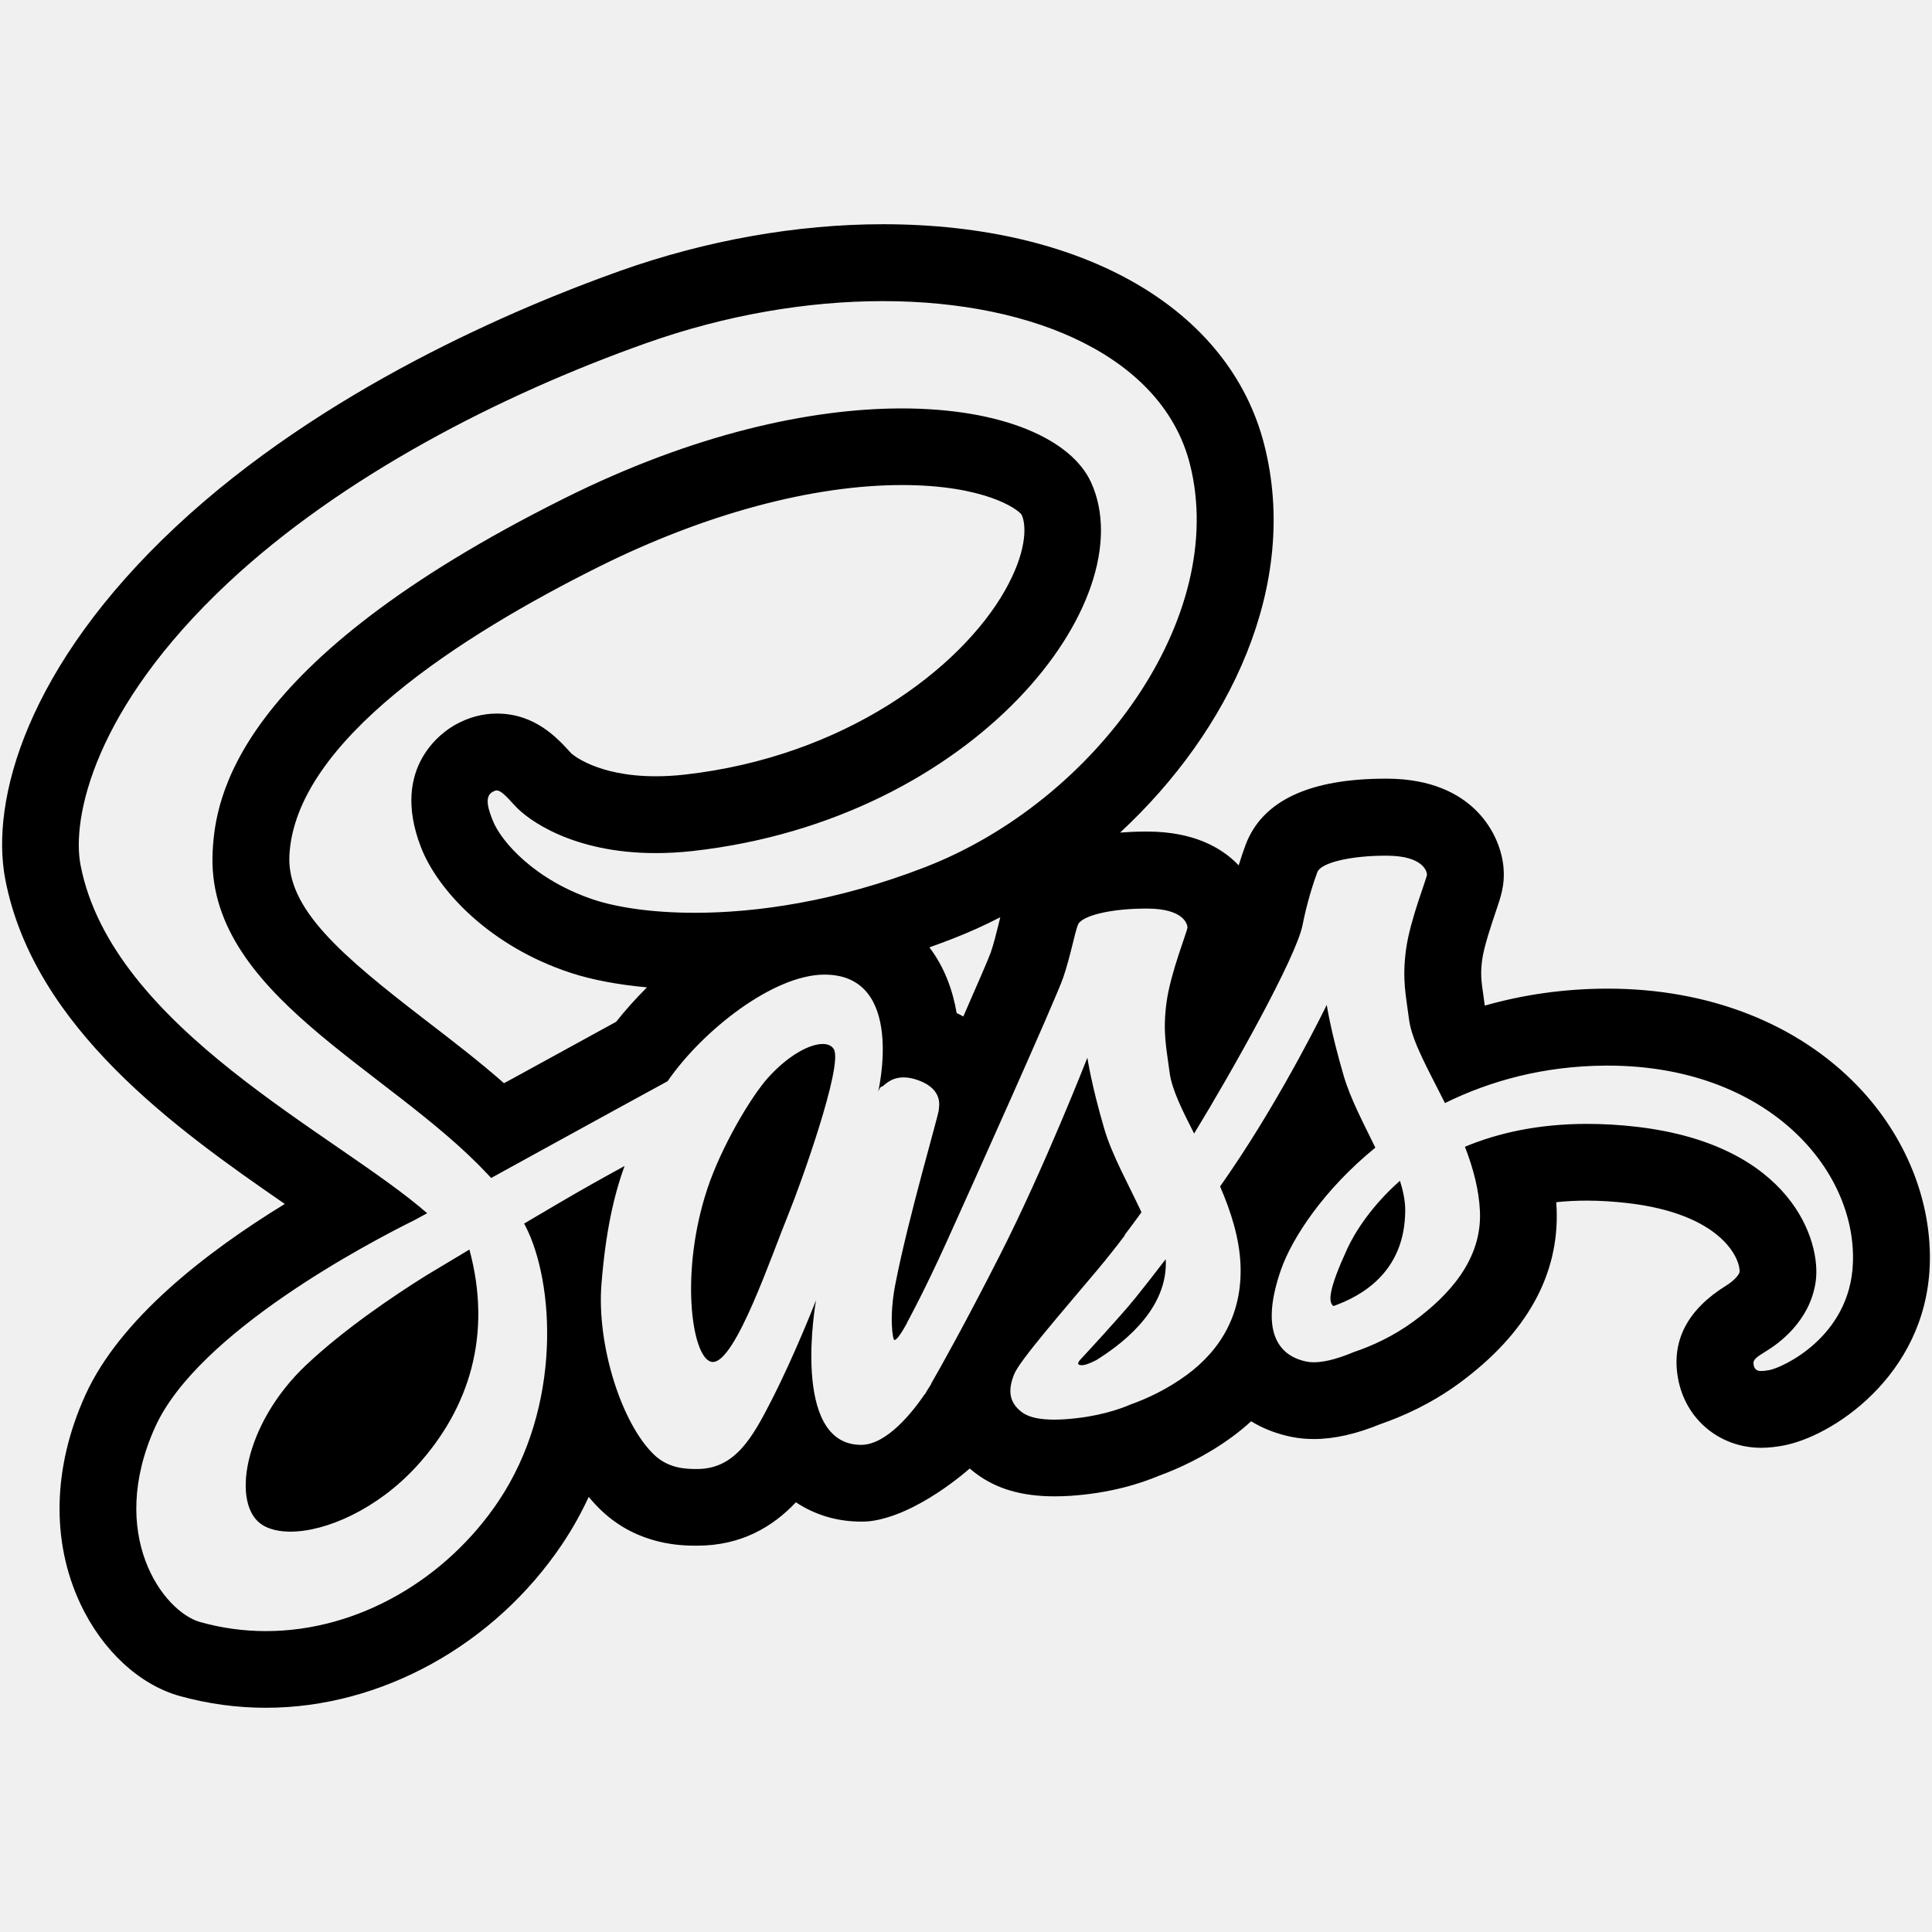
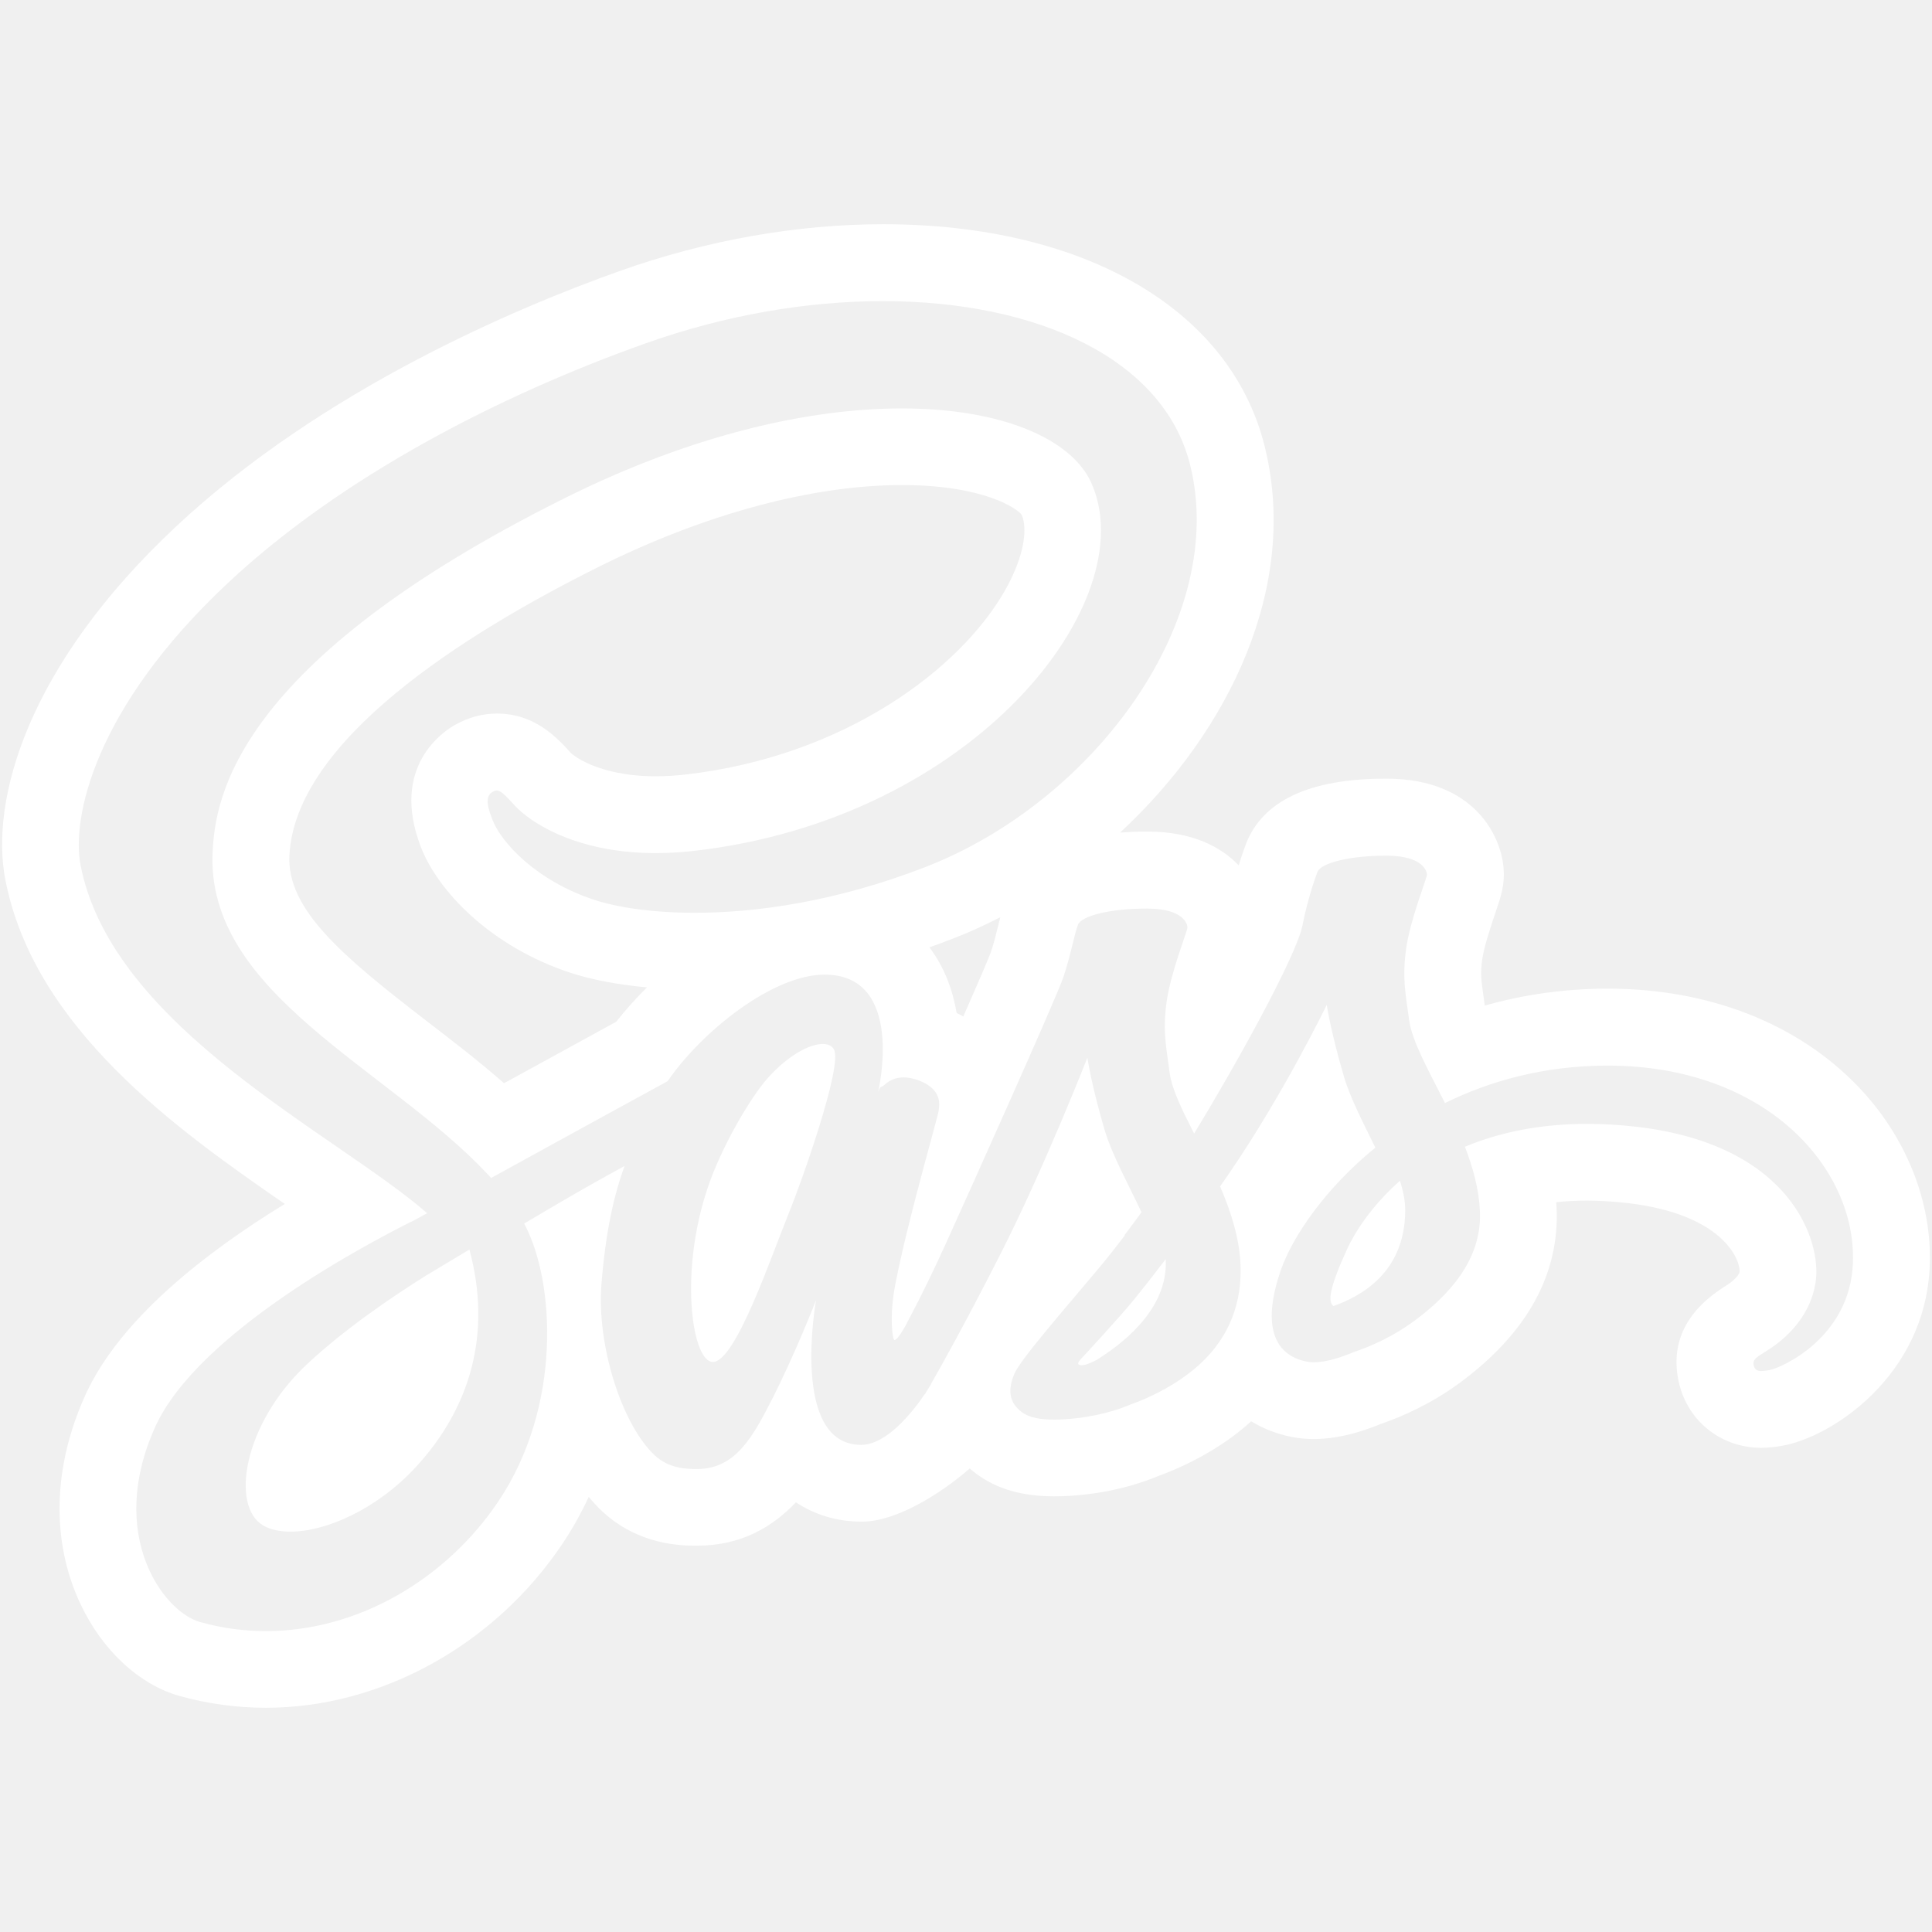
<svg xmlns="http://www.w3.org/2000/svg" x="0px" y="0px" width="100" height="100" viewBox="0 0 50 50">
-   <path fill="ffffff" d="M 22.852 5.803 C 20.624 5.803 18.272 6.22 16.049 7.01 C 13.387 7.956 8.354 10.074 4.553 13.629 C 0.694 17.239 -0.258 20.712 0.137 22.76 C 0.878 26.598 4.567 29.225 7.371 31.158 C 5.323 32.412 3.098 34.139 2.207 36.109 C 1.366 37.967 1.321 39.881 2.076 41.498 C 2.64 42.705 3.603 43.601 4.652 43.893 C 5.378 44.095 6.129 44.197 6.883 44.197 C 9.861 44.197 12.799 42.572 14.553 39.957 C 14.816 39.565 15.042 39.157 15.236 38.74 C 15.343 38.867 15.454 38.988 15.568 39.096 C 16.525 40.003 17.666 40.002 18.041 40.002 C 19.197 40.002 20.011 39.501 20.598 38.879 C 21.088 39.205 21.664 39.379 22.285 39.379 C 22.36 39.379 22.438 39.378 22.512 39.369 C 23.755 39.217 25.096 38.004 25.096 38.004 C 25.148 38.049 25.2 38.091 25.256 38.133 C 25.784 38.531 26.448 38.725 27.285 38.725 C 27.424 38.725 27.568 38.721 27.713 38.711 C 28.736 38.642 29.507 38.397 29.992 38.193 C 30.48 38.015 31.187 37.701 31.893 37.182 C 32.064 37.056 32.227 36.923 32.379 36.783 C 32.69 36.972 33.041 37.109 33.422 37.186 C 33.608 37.224 33.802 37.242 34.002 37.242 C 34.528 37.242 35.097 37.114 35.74 36.85 C 36.262 36.67 37.016 36.347 37.768 35.795 C 39.51 34.514 40.357 32.991 40.285 31.273 C 40.283 31.22 40.279 31.167 40.275 31.113 C 40.532 31.085 40.798 31.072 41.072 31.072 C 41.411 31.072 41.769 31.095 42.133 31.137 C 44.518 31.416 45.03 32.541 45.021 32.914 C 45.006 33.012 44.837 33.17 44.678 33.268 C 43.669 33.892 43.249 34.702 43.428 35.676 C 43.619 36.73 44.504 37.469 45.58 37.469 C 45.785 37.469 45.964 37.443 46.113 37.418 C 47.392 37.202 49.829 35.615 49.941 32.762 C 50.007 31.106 49.329 29.411 48.082 28.113 C 46.515 26.483 44.217 25.586 41.611 25.586 L 41.551 25.586 C 40.475 25.592 39.43 25.739 38.426 26.025 L 38.395 25.799 C 38.334 25.37 38.31 25.209 38.359 24.836 C 38.403 24.501 38.608 23.896 38.707 23.604 C 38.846 23.196 38.947 22.901 38.912 22.465 C 38.844 21.614 38.137 20.168 35.92 20.152 L 35.912 20.152 L 35.857 20.152 C 33.887 20.152 32.67 20.725 32.24 21.854 C 32.186 21.995 32.123 22.181 32.057 22.395 C 31.597 21.911 30.858 21.529 29.725 21.521 L 29.717 21.521 L 29.66 21.521 C 29.425 21.521 29.201 21.531 28.988 21.547 C 31.83 18.914 33.642 15.133 32.719 11.51 C 31.822 7.99 28.041 5.803 22.852 5.803 z M 22.85 7.793 C 26.84 7.793 30.1 9.285 30.793 12.004 C 31.807 15.98 28.354 20.735 23.934 22.445 C 21.637 23.334 19.57 23.623 17.98 23.623 C 16.839 23.623 15.943 23.473 15.383 23.289 C 13.859 22.789 12.964 21.786 12.746 21.219 C 12.661 20.997 12.513 20.623 12.746 20.494 C 12.786 20.472 12.82 20.457 12.855 20.457 C 12.947 20.457 13.055 20.551 13.33 20.855 C 13.649 21.207 14.813 22.078 16.967 22.078 C 17.27 22.078 17.595 22.062 17.938 22.023 C 25.233 21.205 29.626 15.536 28.238 12.486 C 27.728 11.366 25.939 10.57 23.338 10.57 C 20.981 10.57 17.957 11.226 14.617 12.891 C 6.041 17.164 5.577 20.685 5.504 22.023 C 5.303 25.703 10.045 27.641 12.611 30.379 C 12.645 30.415 12.678 30.45 12.711 30.486 C 13.192 30.221 13.698 29.943 14.195 29.67 C 15.489 28.959 16.707 28.292 17.277 27.982 C 18.18 26.67 20.015 25.223 21.338 25.223 C 23.454 25.223 22.725 28.262 22.725 28.262 C 22.725 28.262 22.768 28.12 22.826 28.119 C 22.872 28.118 23.021 27.883 23.385 27.883 C 23.494 27.883 23.62 27.904 23.771 27.959 C 24.443 28.205 24.291 28.677 24.295 28.725 C 24.303 28.818 23.502 31.52 23.168 33.252 C 23.009 34.078 23.101 34.68 23.148 34.68 C 23.214 34.68 23.348 34.468 23.473 34.242 L 23.471 34.236 C 23.471 34.236 23.564 34.067 23.721 33.76 C 23.741 33.719 23.752 33.693 23.752 33.693 C 23.752 33.693 23.754 33.695 23.754 33.695 C 23.938 33.333 24.197 32.804 24.496 32.145 C 25.083 30.851 27.324 25.858 27.514 25.305 C 27.704 24.752 27.803 24.18 27.896 23.936 C 27.988 23.696 28.753 23.514 29.658 23.514 L 29.707 23.514 C 30.633 23.521 30.725 23.914 30.732 23.996 C 30.739 24.078 30.291 25.173 30.189 25.947 C 30.087 26.721 30.186 27.11 30.27 27.76 C 30.326 28.186 30.591 28.725 30.904 29.336 C 31.861 27.77 33.548 24.775 33.711 23.936 C 33.822 23.363 34.001 22.812 34.094 22.568 C 34.186 22.328 34.951 22.145 35.855 22.145 L 35.902 22.145 C 36.828 22.152 36.923 22.547 36.93 22.629 C 36.937 22.711 36.489 23.806 36.387 24.58 C 36.285 25.354 36.383 25.741 36.467 26.391 C 36.539 26.947 36.97 27.697 37.396 28.547 C 38.561 27.973 39.952 27.586 41.557 27.578 L 41.607 27.578 C 45.726 27.578 48.049 30.253 47.953 32.688 C 47.881 34.609 46.113 35.403 45.785 35.459 C 45.705 35.473 45.636 35.482 45.58 35.482 C 45.469 35.482 45.406 35.442 45.383 35.318 C 45.359 35.189 45.445 35.13 45.725 34.957 C 46.005 34.784 46.841 34.21 46.99 33.166 C 47.14 32.122 46.356 29.629 42.363 29.162 C 41.909 29.109 41.48 29.086 41.072 29.086 C 39.809 29.086 38.765 29.322 37.912 29.678 C 38.122 30.221 38.277 30.785 38.301 31.355 C 38.353 32.607 37.488 33.532 36.59 34.193 C 36.067 34.578 35.505 34.835 35.039 34.99 C 34.727 35.122 34.33 35.256 34.002 35.256 C 33.936 35.256 33.873 35.25 33.814 35.238 C 33.035 35.081 32.62 34.39 33.15 32.865 C 33.437 32.04 34.263 30.783 35.594 29.701 C 35.29 29.076 34.951 28.439 34.779 27.855 C 34.44 26.702 34.336 26.006 34.336 26.006 C 34.336 26.006 33.236 28.281 31.82 30.352 C 31.738 30.472 31.657 30.588 31.576 30.705 C 31.854 31.35 32.075 32.035 32.104 32.725 C 32.156 33.976 31.613 34.921 30.715 35.582 C 30.228 35.94 29.71 36.188 29.264 36.346 C 28.978 36.47 28.399 36.673 27.576 36.729 C 27.477 36.736 27.379 36.74 27.283 36.74 C 26.944 36.74 26.639 36.692 26.449 36.549 C 26.116 36.299 26.076 35.986 26.248 35.562 C 26.394 35.203 27.484 33.956 28.4 32.865 C 28.652 32.564 28.894 32.258 29.109 31.973 C 29.106 31.966 29.105 31.961 29.105 31.961 C 29.105 31.961 29.271 31.747 29.541 31.373 C 29.207 30.654 28.782 29.903 28.582 29.225 C 28.243 28.072 28.141 27.373 28.141 27.373 C 28.141 27.373 27.027 30.227 25.867 32.504 C 24.969 34.267 24.37 35.336 24.1 35.805 C 24.098 35.817 24.096 35.822 24.096 35.822 C 24.096 35.822 24.056 35.891 23.986 35.998 C 23.952 36.056 23.936 36.086 23.936 36.086 C 23.936 36.086 23.935 36.082 23.934 36.078 C 23.633 36.522 22.956 37.393 22.285 37.393 C 20.441 37.393 21.119 33.65 21.119 33.65 C 21.119 33.65 20.581 35.037 19.973 36.227 C 19.478 37.197 19.027 38.018 18.041 38.018 C 17.756 38.018 17.308 38.008 16.934 37.654 C 16.087 36.85 15.439 34.809 15.566 33.229 C 15.674 31.884 15.881 30.953 16.164 30.176 C 15.657 30.452 15.074 30.778 14.479 31.127 C 14.174 31.306 13.866 31.488 13.564 31.666 C 13.574 31.684 13.585 31.703 13.594 31.721 C 14.352 33.185 14.551 36.39 12.9 38.852 C 11.561 40.849 9.29 42.213 6.881 42.213 C 6.319 42.213 5.75 42.138 5.184 41.98 C 4.218 41.711 2.757 39.714 4.016 36.93 C 5.126 34.476 9.563 32.152 10.732 31.574 C 10.83 31.52 10.94 31.461 11.055 31.398 C 8.724 29.359 2.9 26.61 2.084 22.385 C 1.854 21.196 2.411 18.349 5.906 15.08 C 8.845 12.331 12.935 10.227 16.711 8.885 C 18.79 8.146 20.906 7.793 22.85 7.793 z M 23.342 12.553 C 25.472 12.553 26.34 13.171 26.441 13.324 C 26.581 13.634 26.55 14.326 26.01 15.279 C 24.853 17.319 21.84 19.585 17.719 20.047 C 17.462 20.076 17.211 20.09 16.971 20.09 C 15.43 20.09 14.789 19.502 14.783 19.496 C 14.425 19.1 13.851 18.468 12.859 18.467 C 12.489 18.467 12.129 18.564 11.787 18.754 C 11.496 18.915 10.086 19.824 10.891 21.918 C 11.328 23.054 12.693 24.496 14.766 25.176 C 15.32 25.358 15.998 25.485 16.744 25.553 C 16.442 25.853 16.174 26.155 15.947 26.443 C 15.302 26.795 14.297 27.346 13.242 27.926 L 13.043 28.033 C 12.398 27.465 11.71 26.938 11.037 26.42 C 8.845 24.734 7.414 23.524 7.49 22.129 C 7.651 19.181 11.938 16.442 15.506 14.664 C 18.238 13.303 21.021 12.553 23.342 12.553 z M 25.887 23.738 C 25.87 23.803 25.855 23.87 25.838 23.939 C 25.781 24.169 25.717 24.428 25.639 24.654 C 25.573 24.834 25.296 25.475 24.93 26.307 C 24.874 26.275 24.817 26.245 24.758 26.217 C 24.658 25.635 24.448 25.037 24.053 24.518 C 24.251 24.448 24.449 24.373 24.652 24.295 C 25.068 24.134 25.481 23.948 25.887 23.738 z M 21.293 27.018 C 20.949 27.018 20.391 27.317 19.871 27.898 C 19.423 28.4 18.66 29.693 18.303 30.775 C 17.593 32.925 17.898 35.11 18.402 35.242 C 18.417 35.246 18.434 35.248 18.449 35.248 C 19.039 35.248 19.966 32.492 20.414 31.398 C 20.703 30.694 21.826 27.571 21.58 27.154 C 21.526 27.063 21.426 27.018 21.293 27.018 z M 36.23 30.559 C 35.484 31.218 35.055 31.908 34.867 32.318 C 34.388 33.362 34.365 33.697 34.51 33.801 C 35.207 33.551 36.357 32.947 36.367 31.332 C 36.369 31.09 36.317 30.83 36.23 30.559 z M 12.148 32.338 C 12.076 32.38 12.009 32.421 11.943 32.461 L 11.943 32.463 C 11.943 32.463 11.912 32.481 11.855 32.514 C 11.511 32.72 11.227 32.89 11.035 33.006 C 10.188 33.535 8.911 34.395 7.922 35.328 C 6.299 36.859 5.958 38.984 6.814 39.48 C 6.997 39.586 7.239 39.639 7.516 39.639 C 8.436 39.639 9.76 39.06 10.777 37.951 C 12.165 36.436 12.738 34.517 12.148 32.338 z M 30.168 32.588 C 29.88 32.966 29.615 33.302 29.387 33.586 C 28.995 34.074 27.998 35.145 27.998 35.145 C 27.998 35.145 27.857 35.278 27.918 35.314 C 27.938 35.326 27.963 35.332 27.992 35.332 C 28.087 35.332 28.227 35.275 28.377 35.197 C 28.93 34.849 30.169 33.983 30.172 32.699 C 30.172 32.662 30.171 32.626 30.168 32.588 z" />
+   <path fill="#ffffff" d="M 22.852 5.803 C 20.624 5.803 18.272 6.22 16.049 7.01 C 13.387 7.956 8.354 10.074 4.553 13.629 C 0.694 17.239 -0.258 20.712 0.137 22.76 C 0.878 26.598 4.567 29.225 7.371 31.158 C 5.323 32.412 3.098 34.139 2.207 36.109 C 1.366 37.967 1.321 39.881 2.076 41.498 C 2.64 42.705 3.603 43.601 4.652 43.893 C 5.378 44.095 6.129 44.197 6.883 44.197 C 9.861 44.197 12.799 42.572 14.553 39.957 C 14.816 39.565 15.042 39.157 15.236 38.74 C 15.343 38.867 15.454 38.988 15.568 39.096 C 16.525 40.003 17.666 40.002 18.041 40.002 C 19.197 40.002 20.011 39.501 20.598 38.879 C 21.088 39.205 21.664 39.379 22.285 39.379 C 22.36 39.379 22.438 39.378 22.512 39.369 C 23.755 39.217 25.096 38.004 25.096 38.004 C 25.148 38.049 25.2 38.091 25.256 38.133 C 25.784 38.531 26.448 38.725 27.285 38.725 C 27.424 38.725 27.568 38.721 27.713 38.711 C 28.736 38.642 29.507 38.397 29.992 38.193 C 30.48 38.015 31.187 37.701 31.893 37.182 C 32.064 37.056 32.227 36.923 32.379 36.783 C 32.69 36.972 33.041 37.109 33.422 37.186 C 33.608 37.224 33.802 37.242 34.002 37.242 C 34.528 37.242 35.097 37.114 35.74 36.85 C 36.262 36.67 37.016 36.347 37.768 35.795 C 39.51 34.514 40.357 32.991 40.285 31.273 C 40.283 31.22 40.279 31.167 40.275 31.113 C 40.532 31.085 40.798 31.072 41.072 31.072 C 41.411 31.072 41.769 31.095 42.133 31.137 C 44.518 31.416 45.03 32.541 45.021 32.914 C 45.006 33.012 44.837 33.17 44.678 33.268 C 43.669 33.892 43.249 34.702 43.428 35.676 C 43.619 36.73 44.504 37.469 45.58 37.469 C 45.785 37.469 45.964 37.443 46.113 37.418 C 47.392 37.202 49.829 35.615 49.941 32.762 C 50.007 31.106 49.329 29.411 48.082 28.113 C 46.515 26.483 44.217 25.586 41.611 25.586 L 41.551 25.586 C 40.475 25.592 39.43 25.739 38.426 26.025 L 38.395 25.799 C 38.334 25.37 38.31 25.209 38.359 24.836 C 38.403 24.501 38.608 23.896 38.707 23.604 C 38.846 23.196 38.947 22.901 38.912 22.465 C 38.844 21.614 38.137 20.168 35.92 20.152 L 35.912 20.152 L 35.857 20.152 C 33.887 20.152 32.67 20.725 32.24 21.854 C 32.186 21.995 32.123 22.181 32.057 22.395 C 31.597 21.911 30.858 21.529 29.725 21.521 L 29.717 21.521 L 29.66 21.521 C 29.425 21.521 29.201 21.531 28.988 21.547 C 31.83 18.914 33.642 15.133 32.719 11.51 C 31.822 7.99 28.041 5.803 22.852 5.803 z M 22.85 7.793 C 26.84 7.793 30.1 9.285 30.793 12.004 C 31.807 15.98 28.354 20.735 23.934 22.445 C 21.637 23.334 19.57 23.623 17.98 23.623 C 16.839 23.623 15.943 23.473 15.383 23.289 C 13.859 22.789 12.964 21.786 12.746 21.219 C 12.661 20.997 12.513 20.623 12.746 20.494 C 12.786 20.472 12.82 20.457 12.855 20.457 C 12.947 20.457 13.055 20.551 13.33 20.855 C 13.649 21.207 14.813 22.078 16.967 22.078 C 17.27 22.078 17.595 22.062 17.938 22.023 C 25.233 21.205 29.626 15.536 28.238 12.486 C 27.728 11.366 25.939 10.57 23.338 10.57 C 20.981 10.57 17.957 11.226 14.617 12.891 C 6.041 17.164 5.577 20.685 5.504 22.023 C 5.303 25.703 10.045 27.641 12.611 30.379 C 12.645 30.415 12.678 30.45 12.711 30.486 C 13.192 30.221 13.698 29.943 14.195 29.67 C 15.489 28.959 16.707 28.292 17.277 27.982 C 18.18 26.67 20.015 25.223 21.338 25.223 C 23.454 25.223 22.725 28.262 22.725 28.262 C 22.725 28.262 22.768 28.12 22.826 28.119 C 22.872 28.118 23.021 27.883 23.385 27.883 C 23.494 27.883 23.62 27.904 23.771 27.959 C 24.443 28.205 24.291 28.677 24.295 28.725 C 24.303 28.818 23.502 31.52 23.168 33.252 C 23.009 34.078 23.101 34.68 23.148 34.68 C 23.214 34.68 23.348 34.468 23.473 34.242 L 23.471 34.236 C 23.471 34.236 23.564 34.067 23.721 33.76 C 23.741 33.719 23.752 33.693 23.752 33.693 C 23.752 33.693 23.754 33.695 23.754 33.695 C 23.938 33.333 24.197 32.804 24.496 32.145 C 25.083 30.851 27.324 25.858 27.514 25.305 C 27.704 24.752 27.803 24.18 27.896 23.936 C 27.988 23.696 28.753 23.514 29.658 23.514 L 29.707 23.514 C 30.633 23.521 30.725 23.914 30.732 23.996 C 30.739 24.078 30.291 25.173 30.189 25.947 C 30.087 26.721 30.186 27.11 30.27 27.76 C 30.326 28.186 30.591 28.725 30.904 29.336 C 31.861 27.77 33.548 24.775 33.711 23.936 C 33.822 23.363 34.001 22.812 34.094 22.568 C 34.186 22.328 34.951 22.145 35.855 22.145 L 35.902 22.145 C 36.828 22.152 36.923 22.547 36.93 22.629 C 36.937 22.711 36.489 23.806 36.387 24.58 C 36.285 25.354 36.383 25.741 36.467 26.391 C 36.539 26.947 36.97 27.697 37.396 28.547 C 38.561 27.973 39.952 27.586 41.557 27.578 L 41.607 27.578 C 45.726 27.578 48.049 30.253 47.953 32.688 C 47.881 34.609 46.113 35.403 45.785 35.459 C 45.705 35.473 45.636 35.482 45.58 35.482 C 45.469 35.482 45.406 35.442 45.383 35.318 C 45.359 35.189 45.445 35.13 45.725 34.957 C 46.005 34.784 46.841 34.21 46.99 33.166 C 47.14 32.122 46.356 29.629 42.363 29.162 C 41.909 29.109 41.48 29.086 41.072 29.086 C 39.809 29.086 38.765 29.322 37.912 29.678 C 38.122 30.221 38.277 30.785 38.301 31.355 C 38.353 32.607 37.488 33.532 36.59 34.193 C 36.067 34.578 35.505 34.835 35.039 34.99 C 34.727 35.122 34.33 35.256 34.002 35.256 C 33.936 35.256 33.873 35.25 33.814 35.238 C 33.035 35.081 32.62 34.39 33.15 32.865 C 33.437 32.04 34.263 30.783 35.594 29.701 C 35.29 29.076 34.951 28.439 34.779 27.855 C 34.44 26.702 34.336 26.006 34.336 26.006 C 34.336 26.006 33.236 28.281 31.82 30.352 C 31.738 30.472 31.657 30.588 31.576 30.705 C 31.854 31.35 32.075 32.035 32.104 32.725 C 32.156 33.976 31.613 34.921 30.715 35.582 C 30.228 35.94 29.71 36.188 29.264 36.346 C 28.978 36.47 28.399 36.673 27.576 36.729 C 27.477 36.736 27.379 36.74 27.283 36.74 C 26.944 36.74 26.639 36.692 26.449 36.549 C 26.116 36.299 26.076 35.986 26.248 35.562 C 26.394 35.203 27.484 33.956 28.4 32.865 C 28.652 32.564 28.894 32.258 29.109 31.973 C 29.106 31.966 29.105 31.961 29.105 31.961 C 29.105 31.961 29.271 31.747 29.541 31.373 C 29.207 30.654 28.782 29.903 28.582 29.225 C 28.243 28.072 28.141 27.373 28.141 27.373 C 28.141 27.373 27.027 30.227 25.867 32.504 C 24.969 34.267 24.37 35.336 24.1 35.805 C 24.098 35.817 24.096 35.822 24.096 35.822 C 24.096 35.822 24.056 35.891 23.986 35.998 C 23.952 36.056 23.936 36.086 23.936 36.086 C 23.936 36.086 23.935 36.082 23.934 36.078 C 23.633 36.522 22.956 37.393 22.285 37.393 C 20.441 37.393 21.119 33.65 21.119 33.65 C 21.119 33.65 20.581 35.037 19.973 36.227 C 19.478 37.197 19.027 38.018 18.041 38.018 C 17.756 38.018 17.308 38.008 16.934 37.654 C 16.087 36.85 15.439 34.809 15.566 33.229 C 15.674 31.884 15.881 30.953 16.164 30.176 C 15.657 30.452 15.074 30.778 14.479 31.127 C 14.174 31.306 13.866 31.488 13.564 31.666 C 13.574 31.684 13.585 31.703 13.594 31.721 C 14.352 33.185 14.551 36.39 12.9 38.852 C 11.561 40.849 9.29 42.213 6.881 42.213 C 6.319 42.213 5.75 42.138 5.184 41.98 C 4.218 41.711 2.757 39.714 4.016 36.93 C 5.126 34.476 9.563 32.152 10.732 31.574 C 10.83 31.52 10.94 31.461 11.055 31.398 C 8.724 29.359 2.9 26.61 2.084 22.385 C 1.854 21.196 2.411 18.349 5.906 15.08 C 8.845 12.331 12.935 10.227 16.711 8.885 C 18.79 8.146 20.906 7.793 22.85 7.793 z M 23.342 12.553 C 25.472 12.553 26.34 13.171 26.441 13.324 C 26.581 13.634 26.55 14.326 26.01 15.279 C 24.853 17.319 21.84 19.585 17.719 20.047 C 17.462 20.076 17.211 20.09 16.971 20.09 C 15.43 20.09 14.789 19.502 14.783 19.496 C 14.425 19.1 13.851 18.468 12.859 18.467 C 12.489 18.467 12.129 18.564 11.787 18.754 C 11.496 18.915 10.086 19.824 10.891 21.918 C 11.328 23.054 12.693 24.496 14.766 25.176 C 15.32 25.358 15.998 25.485 16.744 25.553 C 16.442 25.853 16.174 26.155 15.947 26.443 C 15.302 26.795 14.297 27.346 13.242 27.926 L 13.043 28.033 C 12.398 27.465 11.71 26.938 11.037 26.42 C 8.845 24.734 7.414 23.524 7.49 22.129 C 7.651 19.181 11.938 16.442 15.506 14.664 C 18.238 13.303 21.021 12.553 23.342 12.553 z M 25.887 23.738 C 25.87 23.803 25.855 23.87 25.838 23.939 C 25.781 24.169 25.717 24.428 25.639 24.654 C 25.573 24.834 25.296 25.475 24.93 26.307 C 24.874 26.275 24.817 26.245 24.758 26.217 C 24.658 25.635 24.448 25.037 24.053 24.518 C 24.251 24.448 24.449 24.373 24.652 24.295 C 25.068 24.134 25.481 23.948 25.887 23.738 z M 21.293 27.018 C 20.949 27.018 20.391 27.317 19.871 27.898 C 19.423 28.4 18.66 29.693 18.303 30.775 C 17.593 32.925 17.898 35.11 18.402 35.242 C 18.417 35.246 18.434 35.248 18.449 35.248 C 19.039 35.248 19.966 32.492 20.414 31.398 C 20.703 30.694 21.826 27.571 21.58 27.154 C 21.526 27.063 21.426 27.018 21.293 27.018 z M 36.23 30.559 C 35.484 31.218 35.055 31.908 34.867 32.318 C 34.388 33.362 34.365 33.697 34.51 33.801 C 35.207 33.551 36.357 32.947 36.367 31.332 C 36.369 31.09 36.317 30.83 36.23 30.559 z M 12.148 32.338 C 12.076 32.38 12.009 32.421 11.943 32.461 L 11.943 32.463 C 11.943 32.463 11.912 32.481 11.855 32.514 C 11.511 32.72 11.227 32.89 11.035 33.006 C 10.188 33.535 8.911 34.395 7.922 35.328 C 6.299 36.859 5.958 38.984 6.814 39.48 C 6.997 39.586 7.239 39.639 7.516 39.639 C 8.436 39.639 9.76 39.06 10.777 37.951 C 12.165 36.436 12.738 34.517 12.148 32.338 z M 30.168 32.588 C 29.88 32.966 29.615 33.302 29.387 33.586 C 28.995 34.074 27.998 35.145 27.998 35.145 C 27.998 35.145 27.857 35.278 27.918 35.314 C 27.938 35.326 27.963 35.332 27.992 35.332 C 28.087 35.332 28.227 35.275 28.377 35.197 C 28.93 34.849 30.169 33.983 30.172 32.699 C 30.172 32.662 30.171 32.626 30.168 32.588 z" />
</svg>
